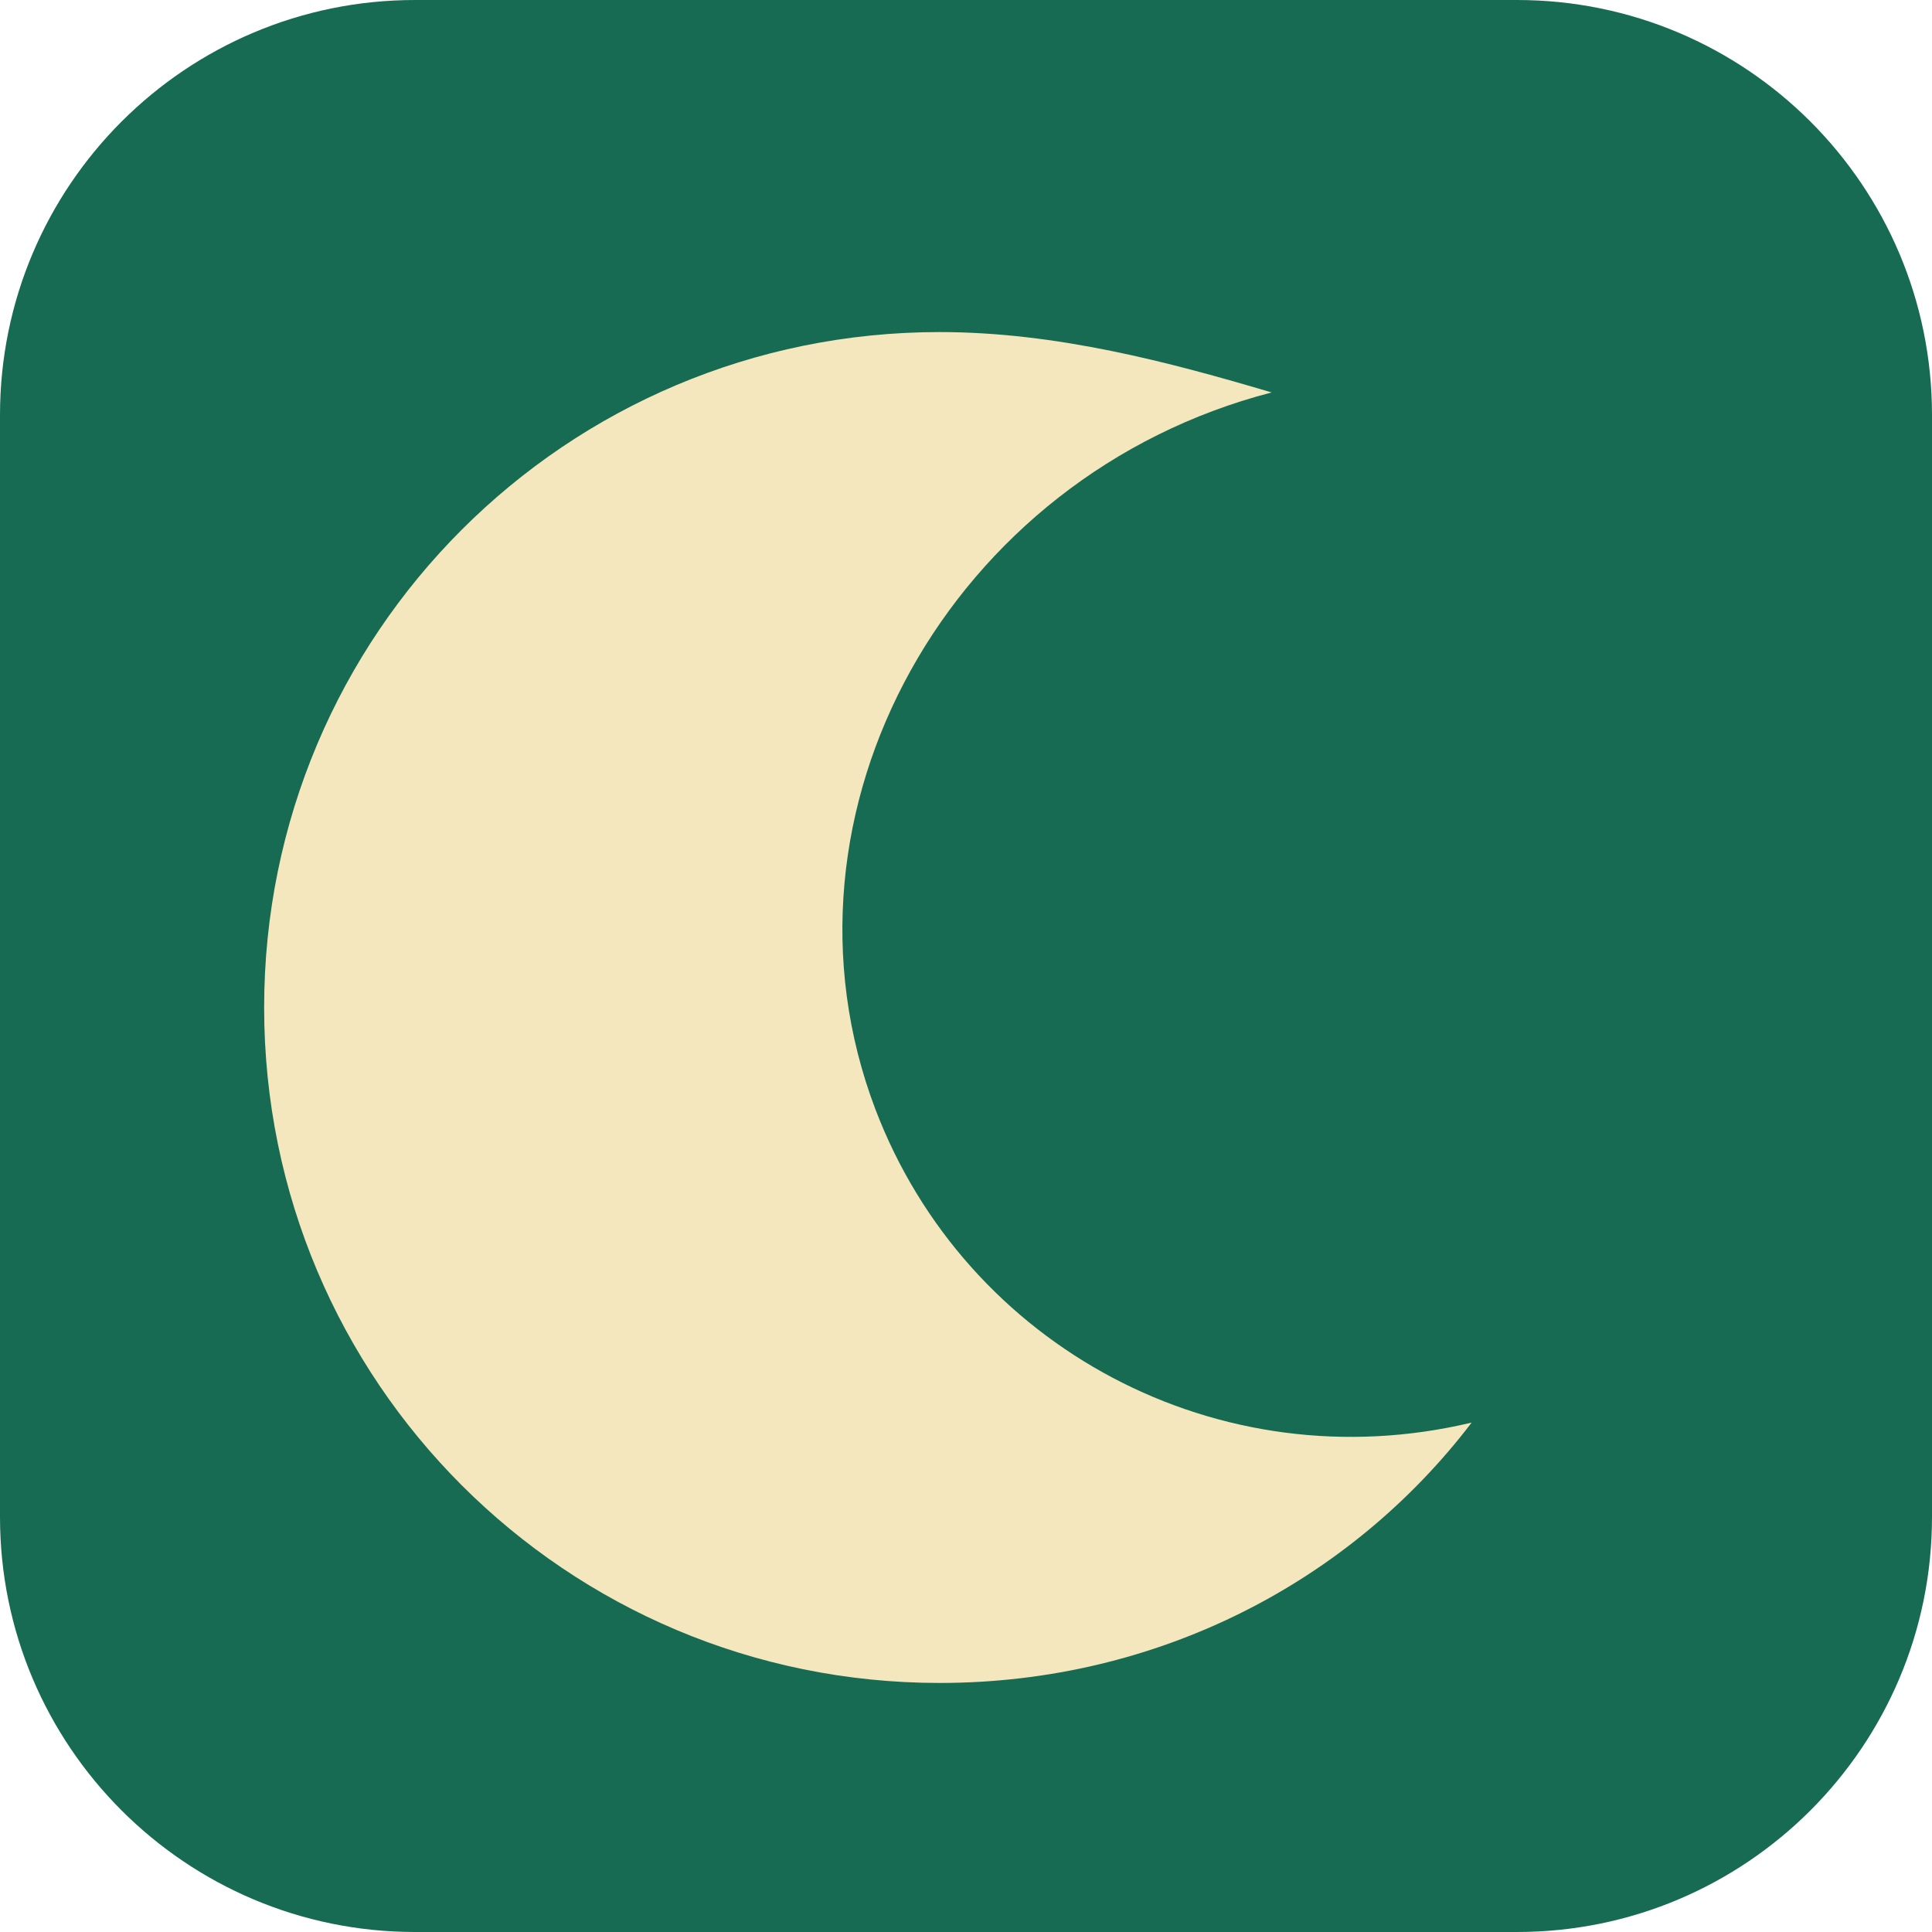
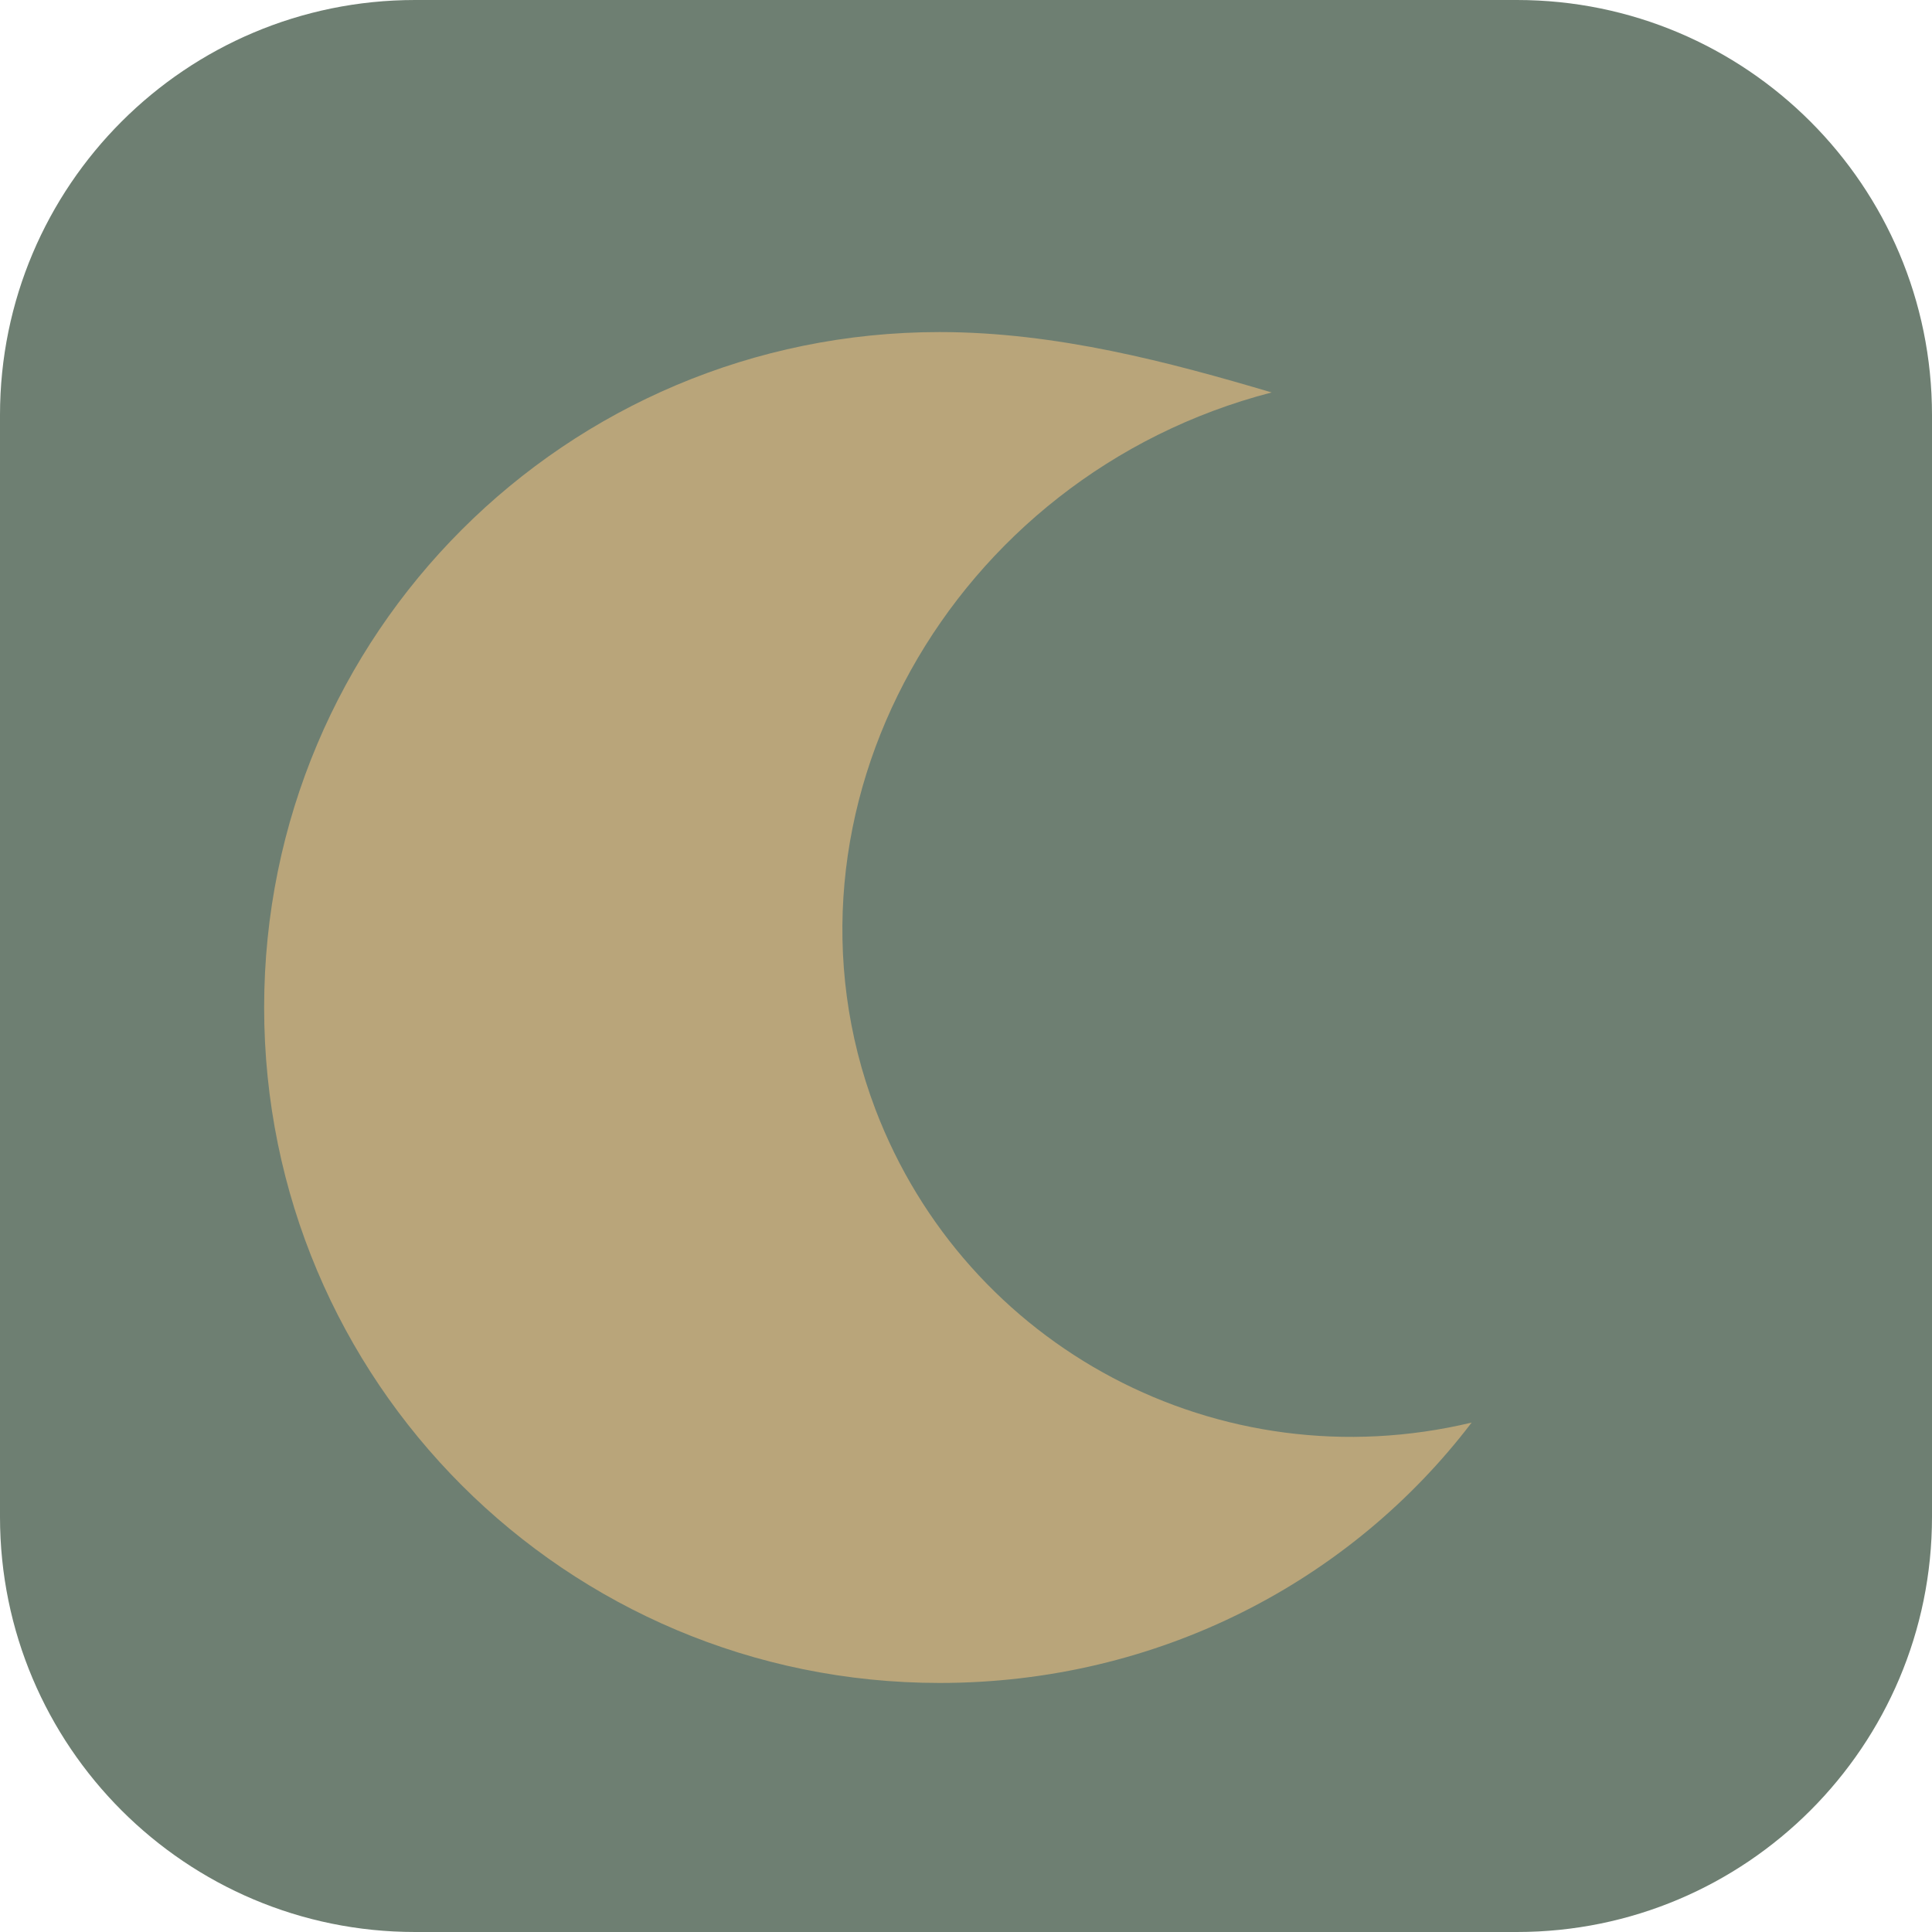
<svg xmlns="http://www.w3.org/2000/svg" viewBox="0 0 512 512">
-   <rect width="512" height="512" rx="110" fill="#176b52" />
-   <path d="M337 104c-85 22-135 111-105 190 24 63 91 99 158 83-32 42-83 69-141 69-99 0-179-80-179-179s80-179 179-179c31 0 61 8 88 16z" fill="#f4e7bd" />
+   <rect width="512" height="512" rx="110" fill="#6E7F72" />
+   <path d="M337 104c-85 22-135 111-105 190 24 63 91 99 158 83-32 42-83 69-141 69-99 0-179-80-179-179s80-179 179-179c31 0 61 8 88 16z" fill="#B9A57A" />
</svg>
